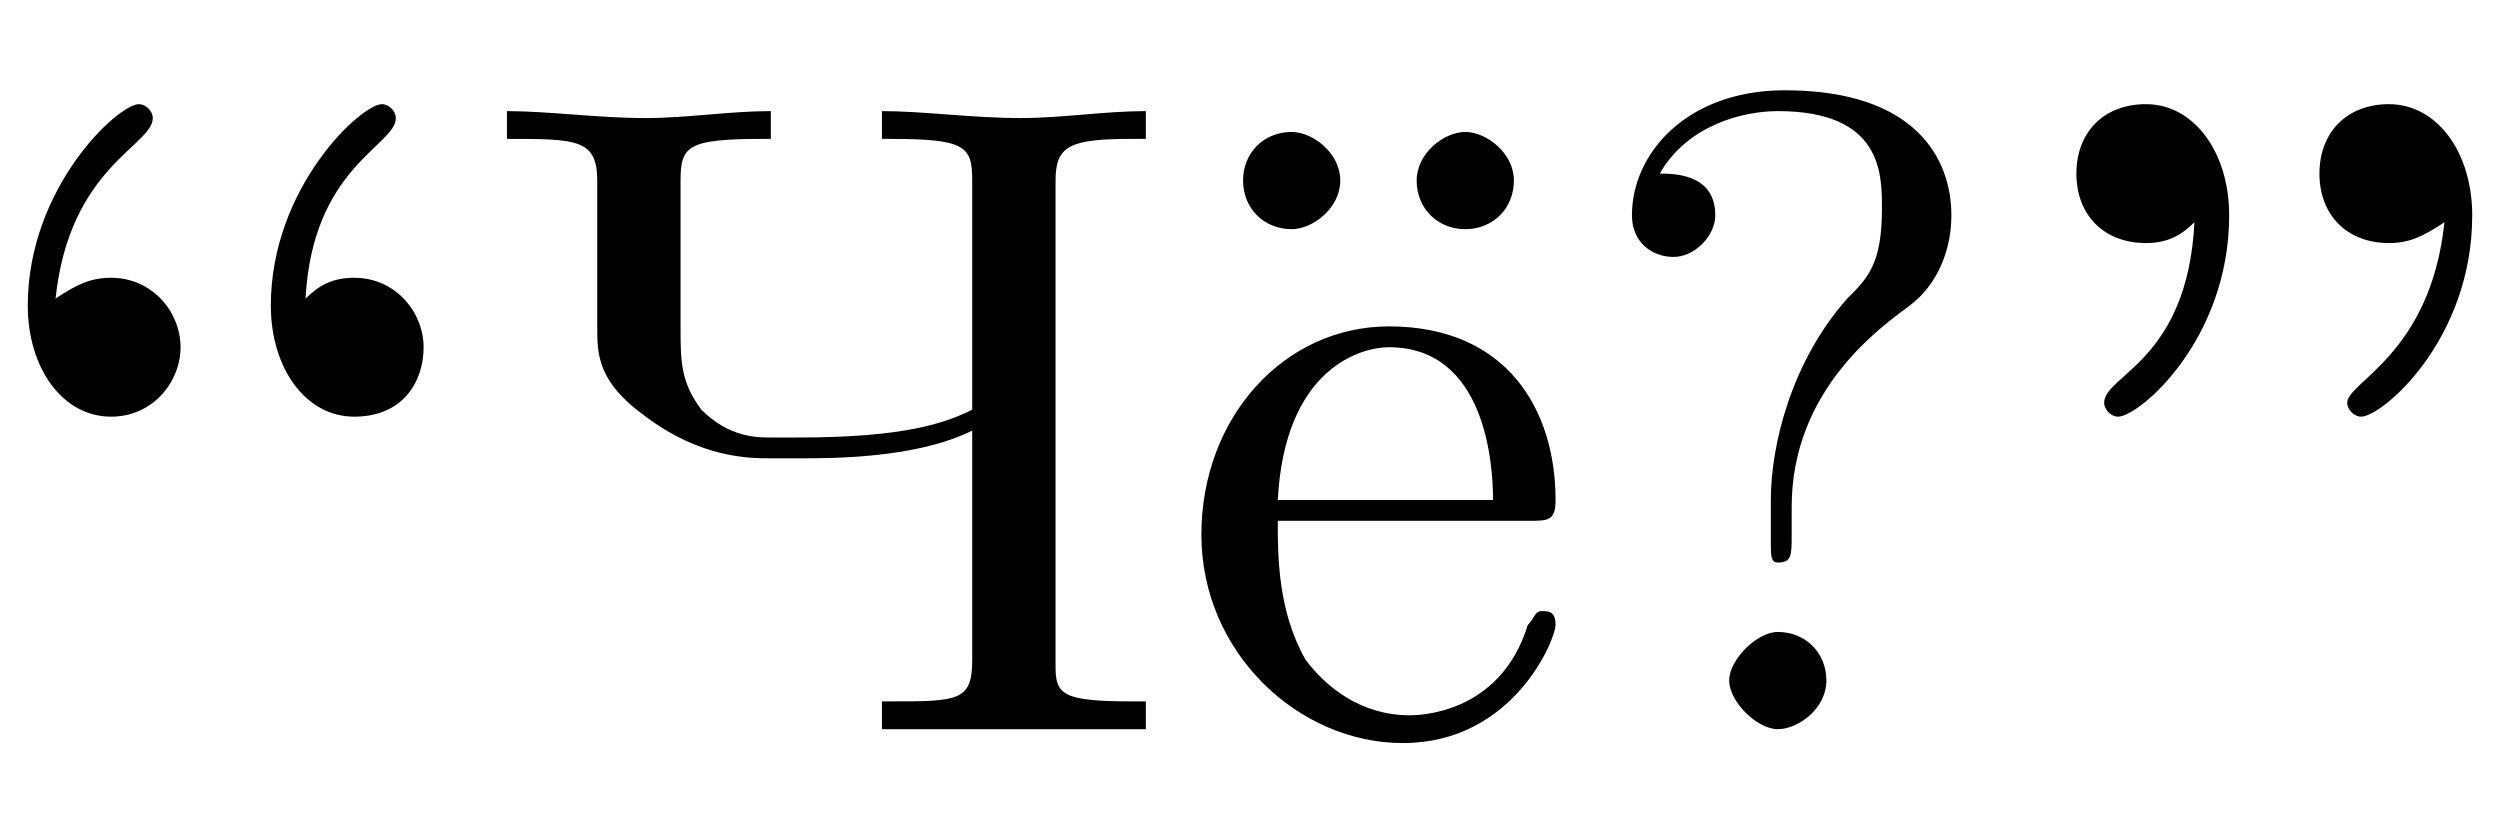
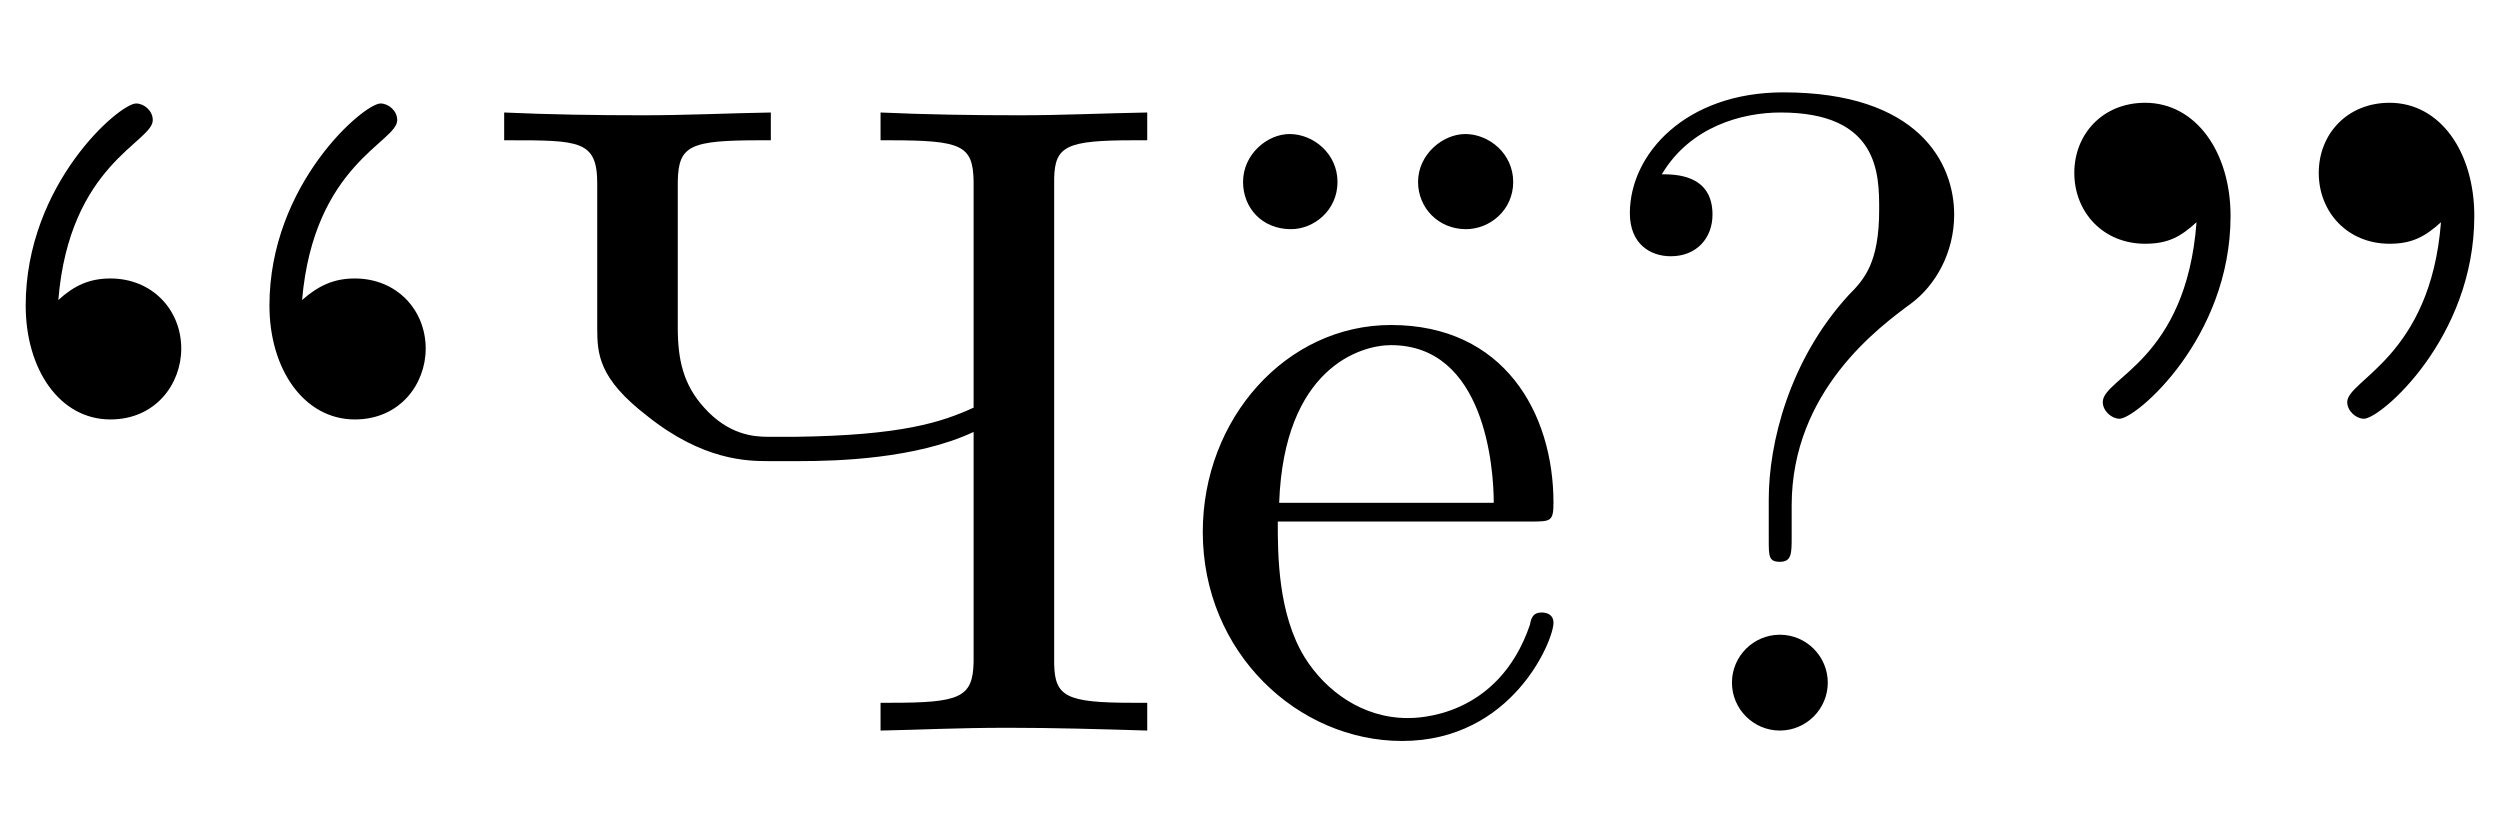
<svg xmlns="http://www.w3.org/2000/svg" width="360" height="120" viewBox="0 0 360 120">
-   <path d="M 257 13 C 243 13 235 22 235 31 C 235 35 238 37 241 37 C 244 37 247 34 247 31 C 247 25 241 25 239 25 C 243 18 251 16 256 16 C 271 16 271 25 271 30 C 271 38 269 40 266 43 C 258 52 255 64 255 72 L 255 78 C 255 80 255 81 256 81 C 258 81 258 80 258 77 L 258 73 C 258 56 271 47 275 44 C 279 41 281 36 281 31 C 281 23 276 13 257 13 Z M 309 15 C 303 15 299 19 299 25 S 303 35 309 35 C 312 35 314 34 316 32 C 315 52 303 54 303 58 C 303 59 304 60 305 60 C 308 60 321 49 321 31 C 321 22 316 15 309 15 Z M 344 15 C 338 15 334 19 334 25 S 338 35 344 35 C 347 35 349 34 352 32 C 350 51 338 55 338 58 C 338 59 339 60 340 60 C 343 60 356 49 356 31 C 356 22 351 15 344 15 Z M 20 15 C 17 15 4 27 4 44 C 4 53 9 60 16 60 C 22 60 26 55 26 50 C 26 45 22 40 16 40 C 13 40 11 41 8 43 C 10 24 22 21 22 17 C 22 16 21 15 20 15 Z M 55 15 C 52 15 39 27 39 44 C 39 53 44 60 51 60 C 58 60 61 55 61 50 C 61 45 57 40 51 40 C 48 40 46 41 44 43 C 45 24 57 21 57 17 C 57 16 56 15 55 15 Z M 73 16 L 73 20 L 73 20 C 83 20 86 20 86 26 L 86 47 C 86 51 86 55 93 60 C 101 66 108 66 111 66 L 115 66 C 120 66 132 66 140 62 L 140 95 C 140 101 138 101 128 101 L 127 101 L 127 105 C 132 105 138 105 145 105 C 152 105 159 105 165 105 L 165 101 L 163 101 C 153 101 152 100 152 96 L 152 26 C 152 21 154 20 163 20 L 165 20 L 165 16 C 159 16 153 17 147 17 C 140 17 133 16 127 16 L 127 20 L 128 20 C 139 20 140 21 140 26 L 140 59 C 136 61 130 63 115 63 L 111 63 C 109 63 105 63 101 59 C 98 55 98 52 98 47 L 98 26 C 98 21 99 20 110 20 L 111 20 L 111 16 C 105 16 99 17 93 17 C 86 17 79 16 73 16 Z M 186 19 C 182 19 179 22 179 26 C 179 30 182 33 186 33 C 189 33 193 30 193 26 S 189 19 186 19 Z M 211 19 C 208 19 204 22 204 26 C 204 30 207 33 211 33 C 215 33 218 30 218 26 S 214 19 211 19 Z M 200 47 C 185 47 173 60 173 77 C 173 94 187 107 202 107 C 218 107 224 92 224 90 C 224 88 223 88 222 88 C 221 88 221 89 220 90 C 216 103 204 103 203 103 C 196 103 191 99 188 95 C 184 88 184 80 184 75 L 220 75 C 223 75 224 75 224 72 C 224 59 217 47 200 47 Z M 200 50 C 214 50 215 67 215 72 L 184 72 C 185 53 196 50 200 50 Z M 256 91 C 253 91 249 95 249 98 S 253 105 256 105 S 263 102 263 98 S 260 91 256 91 Z" />
+   <path d="M 256.8 13.3 C 242.7 13.3 234.7 22.2 234.7 30.7 C 234.7 35.1 237.6 36.9 240.6 36.9 C 244.3 36.9 246.6 34.3 246.6 30.9 C 246.6 25.1 241.2 25.1 239.3 25.1 C 243.4 18.2 250.9 16.2 256.4 16.2 C 270.6 16.2 270.6 25.1 270.6 30.2 C 270.6 37.8 268.5 40.2 266.2 42.5 C 257.6 51.9 254.7 63.9 254.7 71.9 L 254.7 77.7 C 254.7 80.1 254.7 80.9 256.3 80.9 C 258 80.9 258 79.7 258 77.3 L 258 72.8 C 258 56.3 270.6 47.1 275.2 43.7 C 278.7 41.1 281.4 36.4 281.4 30.9 C 281.4 23.4 276.2 13.3 256.8 13.3 Z M 308.9 14.8 C 302.8 14.8 298.7 19.3 298.7 24.9 S 302.8 35.1 308.9 35.1 C 312.2 35.1 314 34.1 316.3 32 C 314.8 51.9 302.8 54.4 302.8 57.9 C 302.8 59.2 304.1 60.3 305.2 60.3 C 307.6 60.3 321.2 48.7 321.2 31.1 C 321.2 21.9 316.2 14.8 308.9 14.8 Z M 344.1 14.8 C 338 14.8 333.9 19.3 333.9 24.9 S 338 35.1 344.1 35.1 C 347.3 35.1 349.2 34.1 351.5 32 C 350 51.4 338 54.7 338 57.9 C 338 59.2 339.3 60.3 340.4 60.3 C 342.8 60.3 356.3 48.7 356.3 31.1 C 356.3 21.9 351.4 14.8 344.1 14.8 Z M 19.6 14.9 C 17.2 14.9 3.7 26.5 3.7 44 C 3.7 53.2 8.6 60.4 15.9 60.4 C 22.4 60.4 26.1 55.3 26.1 50.2 C 26.1 44.6 21.9 40.1 15.9 40.1 C 12.9 40.1 10.7 41.1 8.4 43.2 C 10 23.6 22 20.5 22 17.3 C 22 15.9 20.7 14.9 19.6 14.9 Z M 54.8 14.9 C 52.4 14.9 38.8 26.5 38.8 44 C 38.8 53.2 43.8 60.4 51.1 60.4 C 57.6 60.4 61.3 55.3 61.3 50.2 C 61.3 44.6 57.1 40.1 51.1 40.1 C 48.1 40.1 45.9 41.1 43.5 43.2 C 45.2 23.6 57.2 20.5 57.2 17.3 C 57.2 15.9 55.9 14.9 54.8 14.9 Z M 72.6 16.2 L 72.6 20.2 L 73.2 20.2 C 83.4 20.2 86 20.2 86 26.4 L 86 47.2 C 86 51 86.2 54.5 93.2 59.9 C 101.2 66.3 107.6 66.4 110.6 66.4 L 115.2 66.4 C 120.4 66.4 131.9 66.1 140.2 62.2 L 140.2 95.3 C 140.1 100.5 138.2 101.2 128.2 101.2 L 126.8 101.2 L 126.8 105.2 C 132.3 105.1 137.7 104.8 145.2 104.8 C 151.8 104.8 158.6 105 165.2 105.2 L 165.2 101.2 L 163.1 101.2 C 153.5 101.2 151.9 100.3 151.8 95.6 L 151.8 25.7 C 151.9 21 153.6 20.2 163.3 20.2 L 165.2 20.2 L 165.2 16.2 C 159.1 16.3 153.1 16.6 146.8 16.6 C 140.1 16.6 133.4 16.5 126.8 16.2 L 126.8 20.2 L 128 20.2 C 138.5 20.2 140.1 20.9 140.2 26.1 L 140.2 58.7 C 135.6 60.8 129.9 62.7 114.5 62.9 L 110.6 62.9 C 108.5 62.9 104.9 62.6 101.4 58.7 C 98.4 55.4 97.6 51.8 97.6 47.2 L 97.6 26.1 C 97.7 20.9 99.4 20.2 109.6 20.2 L 111 20.2 L 111 16.2 C 104.9 16.3 98.9 16.6 92.6 16.6 C 85.9 16.6 79.2 16.5 72.6 16.2 Z M 185.7 19.3 C 182.5 19.3 179 22.2 179 26.2 C 179 29.9 181.7 33 185.9 33 C 189.2 33 192.6 30.3 192.6 26.2 S 189.1 19.3 185.7 19.3 Z M 211 19.3 C 207.8 19.3 204.2 22.2 204.2 26.2 C 204.2 29.9 207.1 33 211.1 33 C 214.5 33 217.9 30.3 217.9 26.2 S 214.4 19.3 211 19.3 Z M 200.3 46.8 C 185.2 46.8 173.2 60.3 173.2 76.6 C 173.2 94 186.9 106.7 201.9 106.7 C 217.8 106.7 223.7 92.2 223.7 89.7 C 223.7 88.4 222.6 88.2 222 88.2 C 220.8 88.2 220.5 88.9 220.3 90 C 215.7 103.4 204 103.4 202.7 103.4 C 196.2 103.4 190.9 99.5 187.9 94.7 C 184 88.4 184 79.8 184 75.1 L 220.4 75.1 C 223.3 75.1 223.7 75.1 223.7 72.4 C 223.7 59.5 216.6 46.8 200.3 46.8 Z M 200.3 49.7 C 213.8 49.7 215.1 67.3 215.1 72.4 L 184.2 72.4 C 184.9 53 195.9 49.7 200.3 49.7 Z M 256.3 91.4 C 252.5 91.4 249.4 94.5 249.4 98.3 S 252.5 105.2 256.3 105.2 S 263.2 102.1 263.2 98.3 S 260.1 91.4 256.3 91.4 Z" />
</svg>
